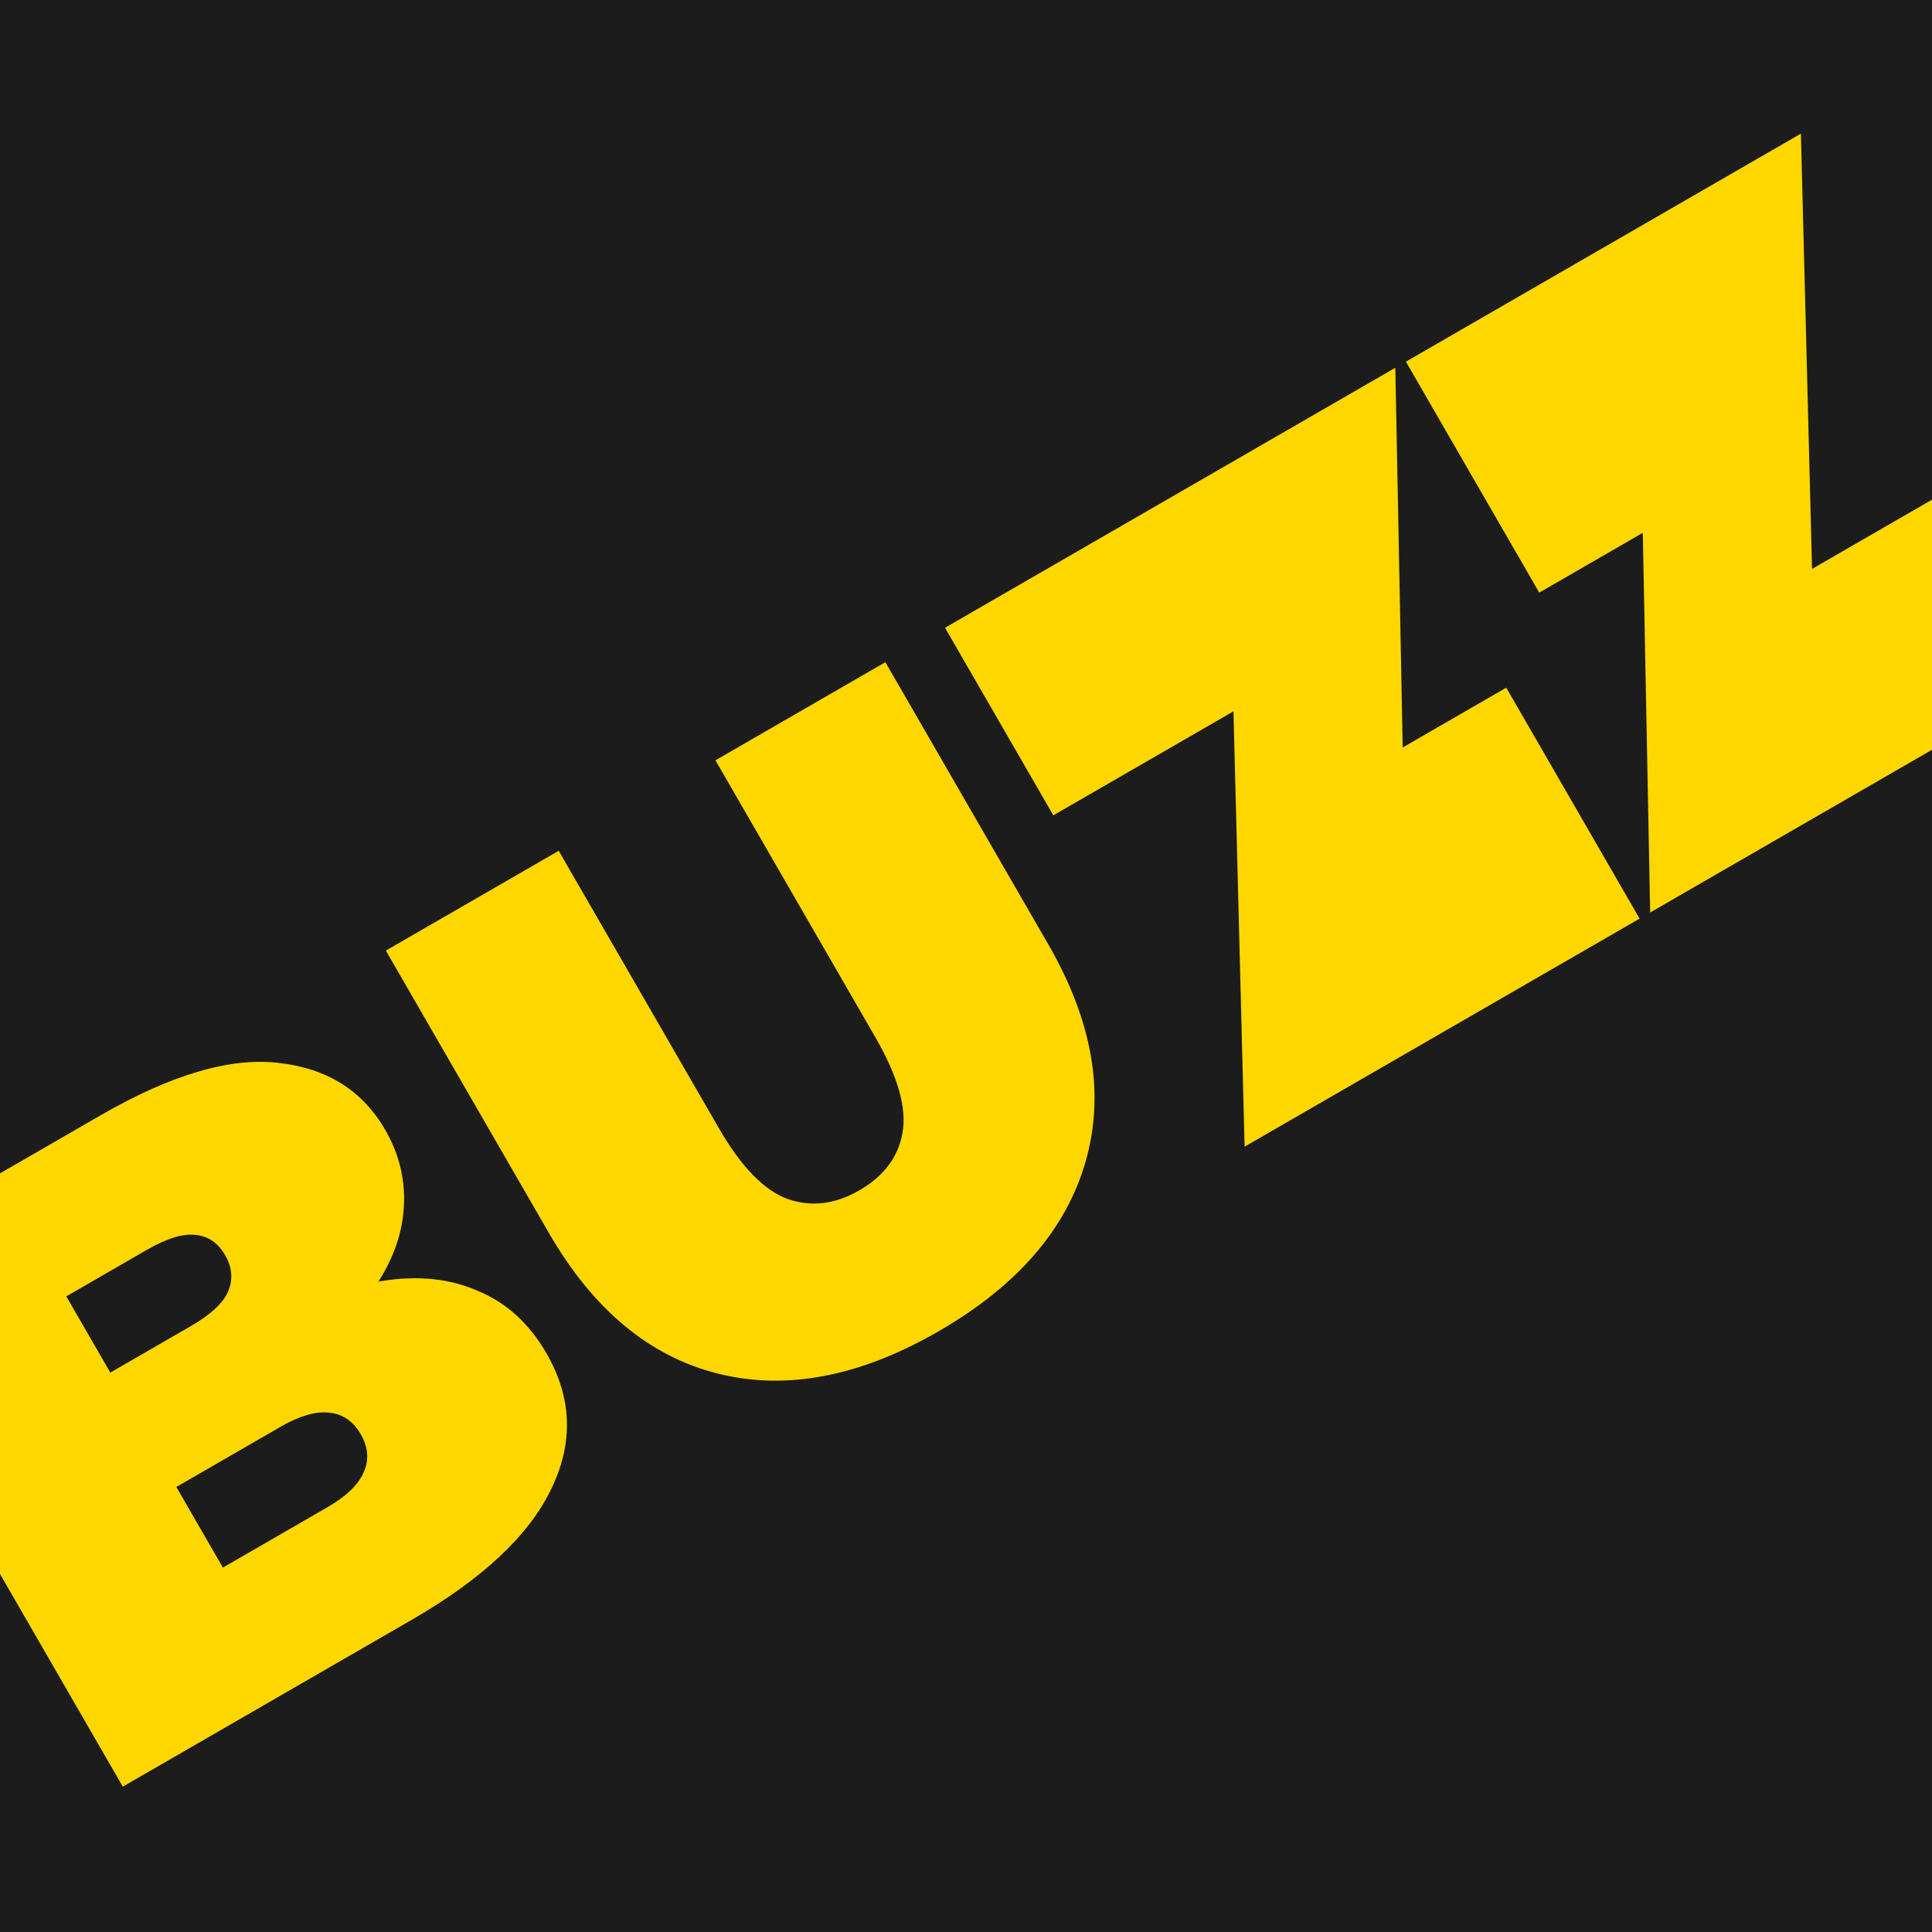
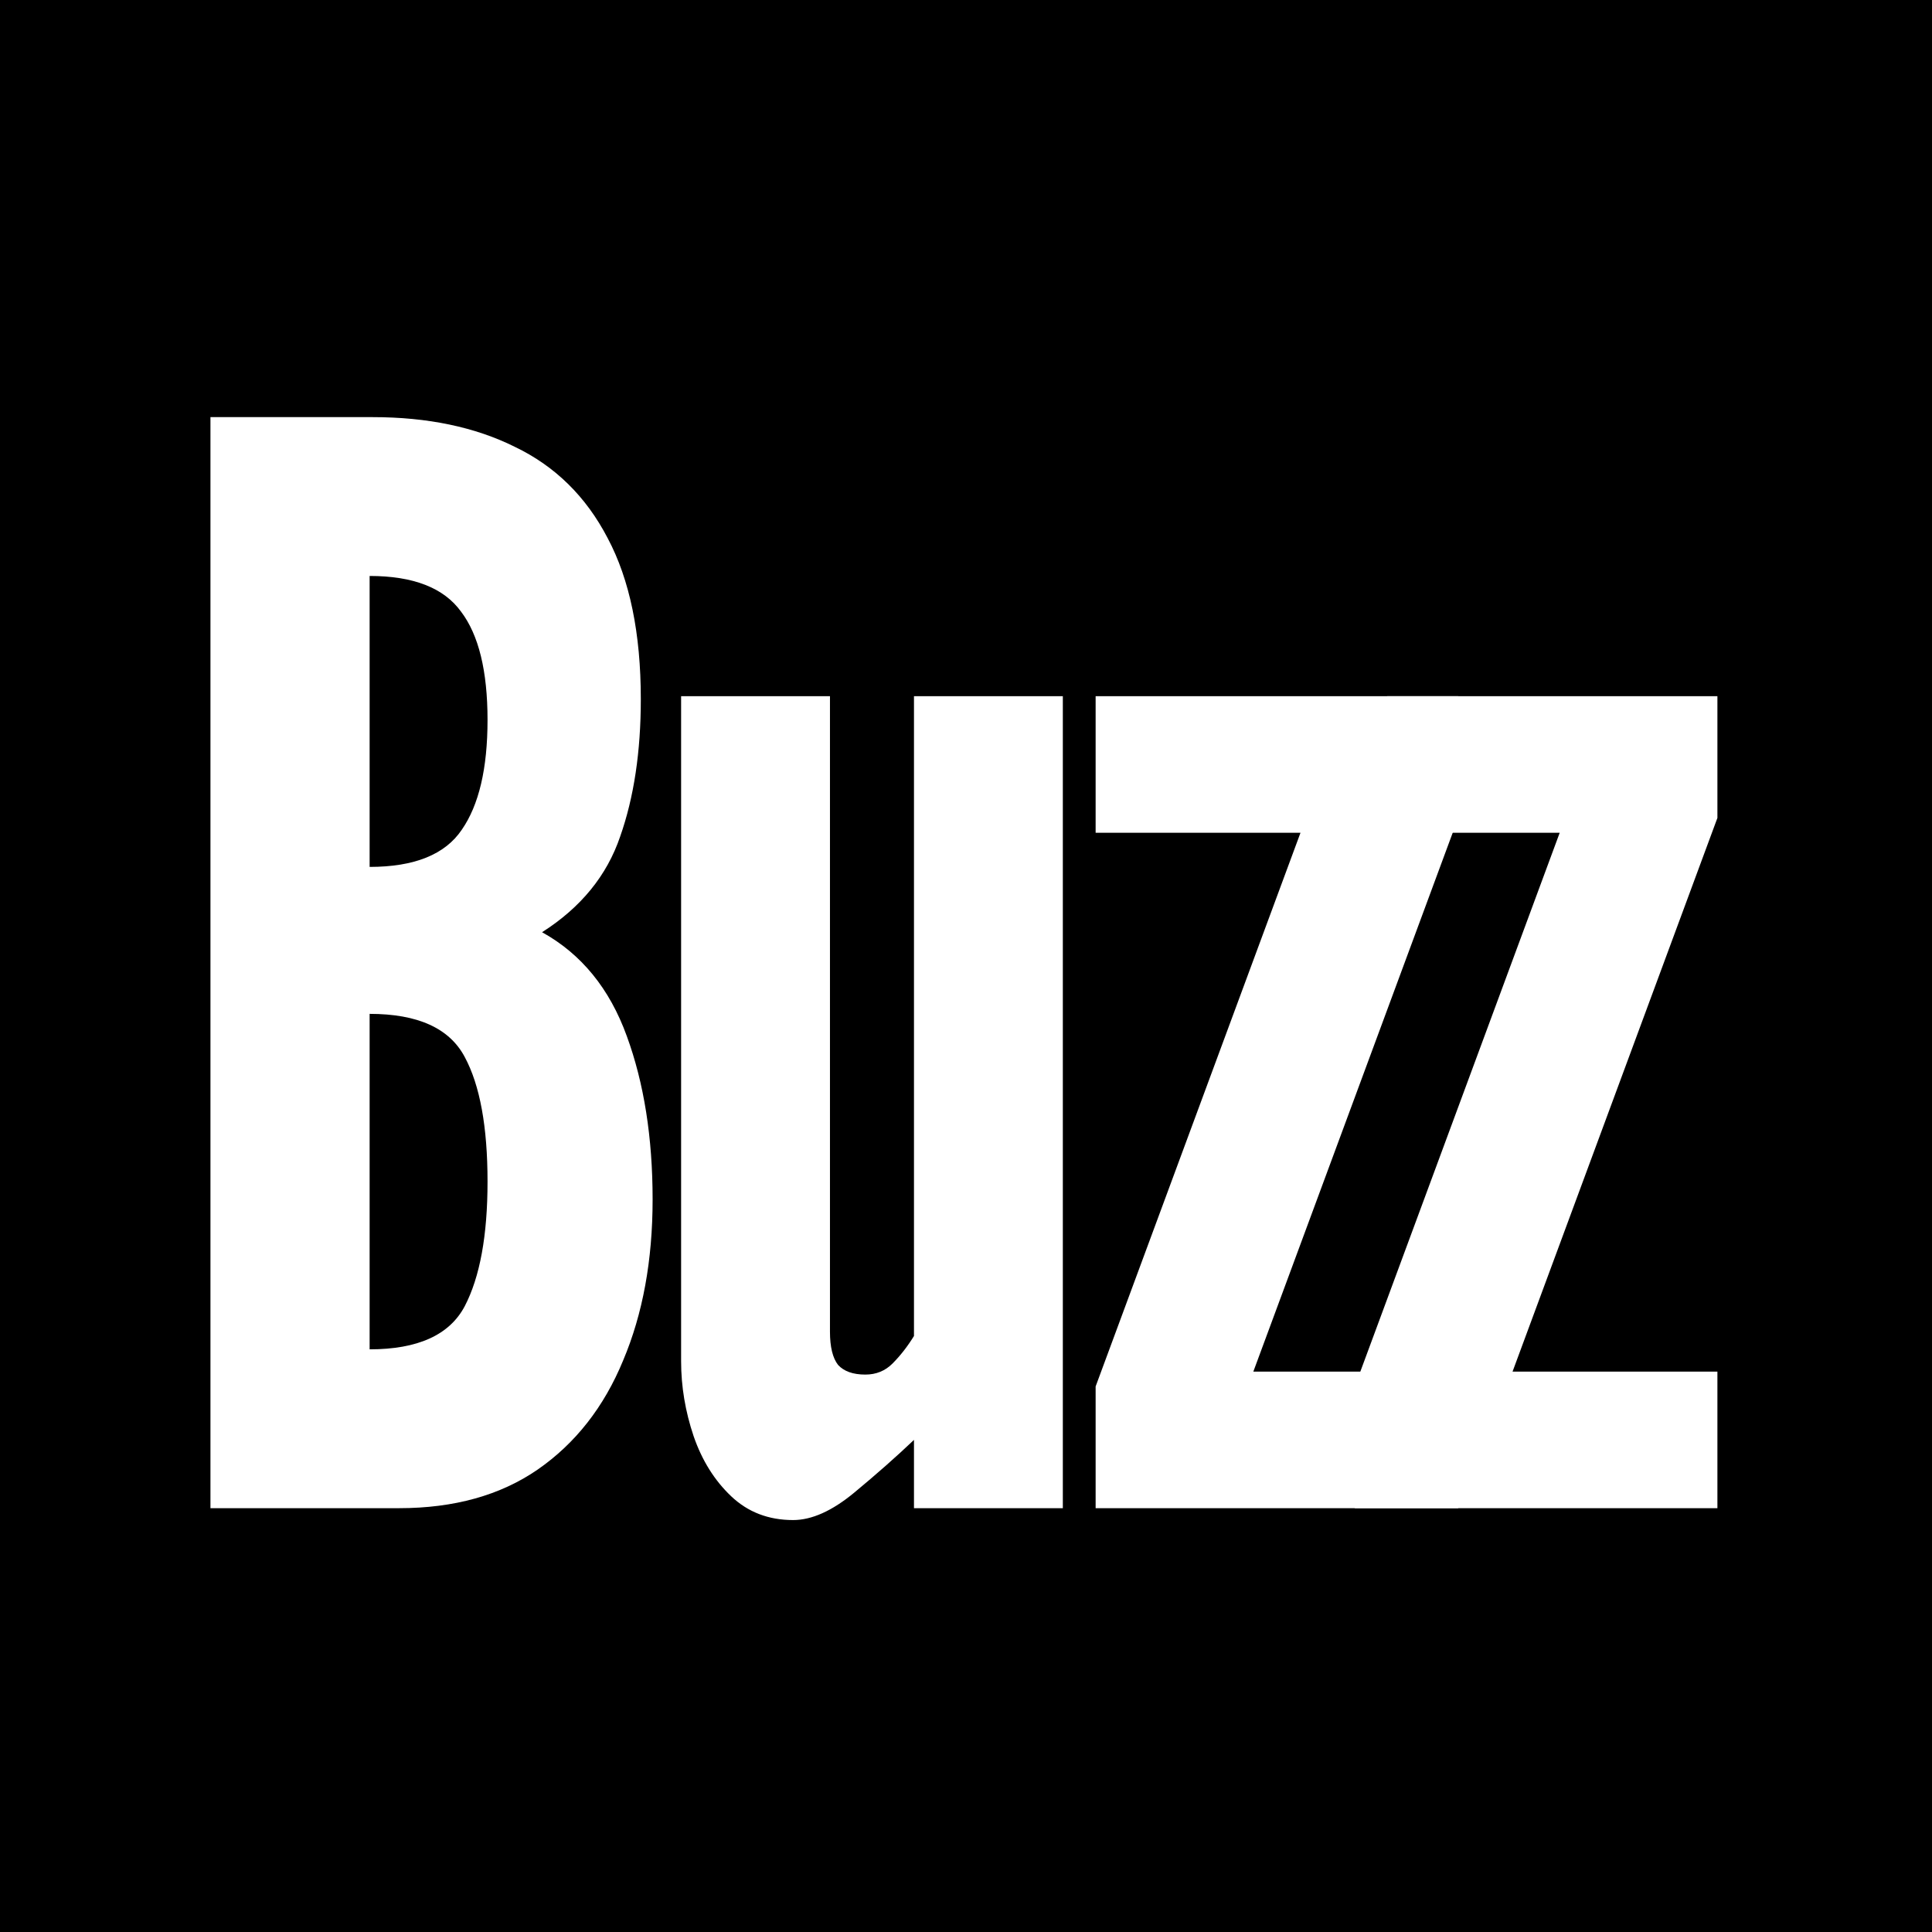
- <svg xmlns="http://www.w3.org/2000/svg" width="1000" height="1000" viewBox="0 0 1000 1000" fill="none">
-   <g clip-path="url(#clip0_2137_2040)">
-     <rect width="1000" height="1000" fill="#1C1C1C" />
-     <path d="M63.558 924.765L-89.782 659.172L52.006 577.311C88.654 556.152 119.494 547.115 144.528 550.2C169.415 553.032 187.7 564.565 199.383 584.801C207.123 598.207 210.269 612.411 208.82 627.412C207.478 642.015 201.483 656.437 190.834 670.679C180.185 684.921 164.499 698.025 143.774 709.991L139.527 685.125C160.252 673.159 179.75 665.781 198.02 662.989C216.544 660.052 233.062 661.813 247.576 668.273C262.196 674.334 273.96 685.08 282.868 700.509C296.158 723.527 296.922 747.032 285.162 771.022C273.654 794.866 249.576 817.367 212.929 838.526L63.558 924.765ZM115.368 811.381L169.202 780.3C179.059 774.609 185.366 768.606 188.124 762.293C191.134 755.833 190.668 749.188 186.725 742.359C182.782 735.529 177.261 731.803 170.161 731.18C163.315 730.412 154.963 732.873 145.106 738.564L85.206 773.147L51.033 713.958L98.801 686.378C108.911 680.542 115.291 674.666 117.942 668.751C120.7 662.437 120.253 656.119 116.602 649.795C112.805 643.218 107.556 639.672 100.856 639.156C94.408 638.495 86.129 641.082 76.019 646.919L34.317 670.996L115.368 811.381Z" fill="#FFD700" />
-     <path d="M485.842 689.054C445.15 712.547 407.078 719.857 371.626 710.984C336.174 702.11 306.984 677.817 284.056 638.105L199.719 492.029L289.19 440.373L371.993 583.793C383.676 604.029 395.665 616.331 407.96 620.699C420.109 624.815 432.375 623.297 444.76 616.147C457.397 608.851 464.844 598.987 467.102 586.554C469.466 573.722 464.807 557.188 453.124 536.953L370.32 393.532L458.274 342.752L542.611 488.828C565.539 528.54 571.983 565.966 561.941 601.105C551.9 636.244 526.533 665.561 485.842 689.054Z" fill="#FFD700" />
-     <path d="M489.145 324.929L545.2 422.018L638.442 368.184L644.208 593.505L848.648 475.472L779.637 355.94L726.038 386.885L722.22 190.363L489.145 324.929Z" fill="#FFD700" />
-     <path d="M1087.2 337.741L1031.15 240.652L937.908 294.485L932.142 69.164L727.702 187.198L796.713 306.729L850.311 275.784L854.129 472.307L1087.2 337.741Z" fill="#FFD700" />
+ <svg xmlns="http://www.w3.org/2000/svg" width="400" height="400" viewBox="0 0 400 400" fill="none">
+   <rect width="400" height="400" fill="black" />
+   <g clip-path="url(#clip0_1_2)">
+     <path d="M43.571 312.252V86.362H77.138C88.53 86.362 98.345 88.411 106.584 92.509C114.925 96.504 121.333 102.805 125.808 111.41C130.385 120.015 132.674 131.131 132.674 144.756C132.674 155.615 131.25 165.091 128.402 173.184C125.656 181.277 120.265 187.885 112.229 193.007C120.367 197.514 126.215 204.686 129.775 214.52C133.336 224.252 135.116 235.521 135.116 248.327C135.116 260.928 133.081 272.043 129.012 281.672C125.045 291.302 119.146 298.831 111.314 304.261C103.584 309.588 94.022 312.252 82.63 312.252H43.571ZM76.527 279.367C86.495 279.367 93.056 276.396 96.209 270.454C99.362 264.41 100.939 255.805 100.939 244.639C100.939 233.267 99.362 224.662 96.209 218.823C93.056 212.881 86.495 209.91 76.527 209.91V279.367ZM76.527 179.484C85.783 179.484 92.141 176.923 95.599 171.801C99.159 166.679 100.939 159.098 100.939 149.058C100.939 138.916 99.108 131.438 95.446 126.623C91.886 121.706 85.58 119.247 76.527 119.247V179.484Z" fill="white" />
+     <path d="M164.206 314.711C159.121 314.711 154.849 313.072 151.391 309.793C147.932 306.514 145.338 302.366 143.609 297.346C141.88 292.224 141.016 287.05 141.016 281.826V144.141H171.835V275.679C171.835 278.855 172.394 281.16 173.513 282.594C174.735 283.926 176.616 284.592 179.159 284.592C181.397 284.592 183.278 283.823 184.804 282.287C186.432 280.648 187.906 278.753 189.229 276.601V144.141H220.048V312.252H189.229V298.115C185.567 301.598 181.448 305.234 176.87 309.025C172.293 312.815 168.072 314.711 164.206 314.711Z" fill="white" />
+     <path d="M226.838 312.252V287.05L269.253 172.415H226.838V144.141H301.904V169.342L259.488 283.977H301.904V312.252H226.838Z" fill="white" />
+     <path d="M280.505 312.252V287.05L322.921 172.415H287.218V144.141H355.571V169.342L313.156 283.977H355.571V312.252H280.505Z" fill="white" />
  </g>
  <defs>
-     <clipPath id="clip0_2137_2040">
-       <rect width="1000" height="1000" fill="white" />
+     <clipPath id="clip0_1_2">
+       <rect width="312.857" height="243.333" fill="white" transform="translate(43.5714 78.3333)" />
    </clipPath>
  </defs>
</svg>
